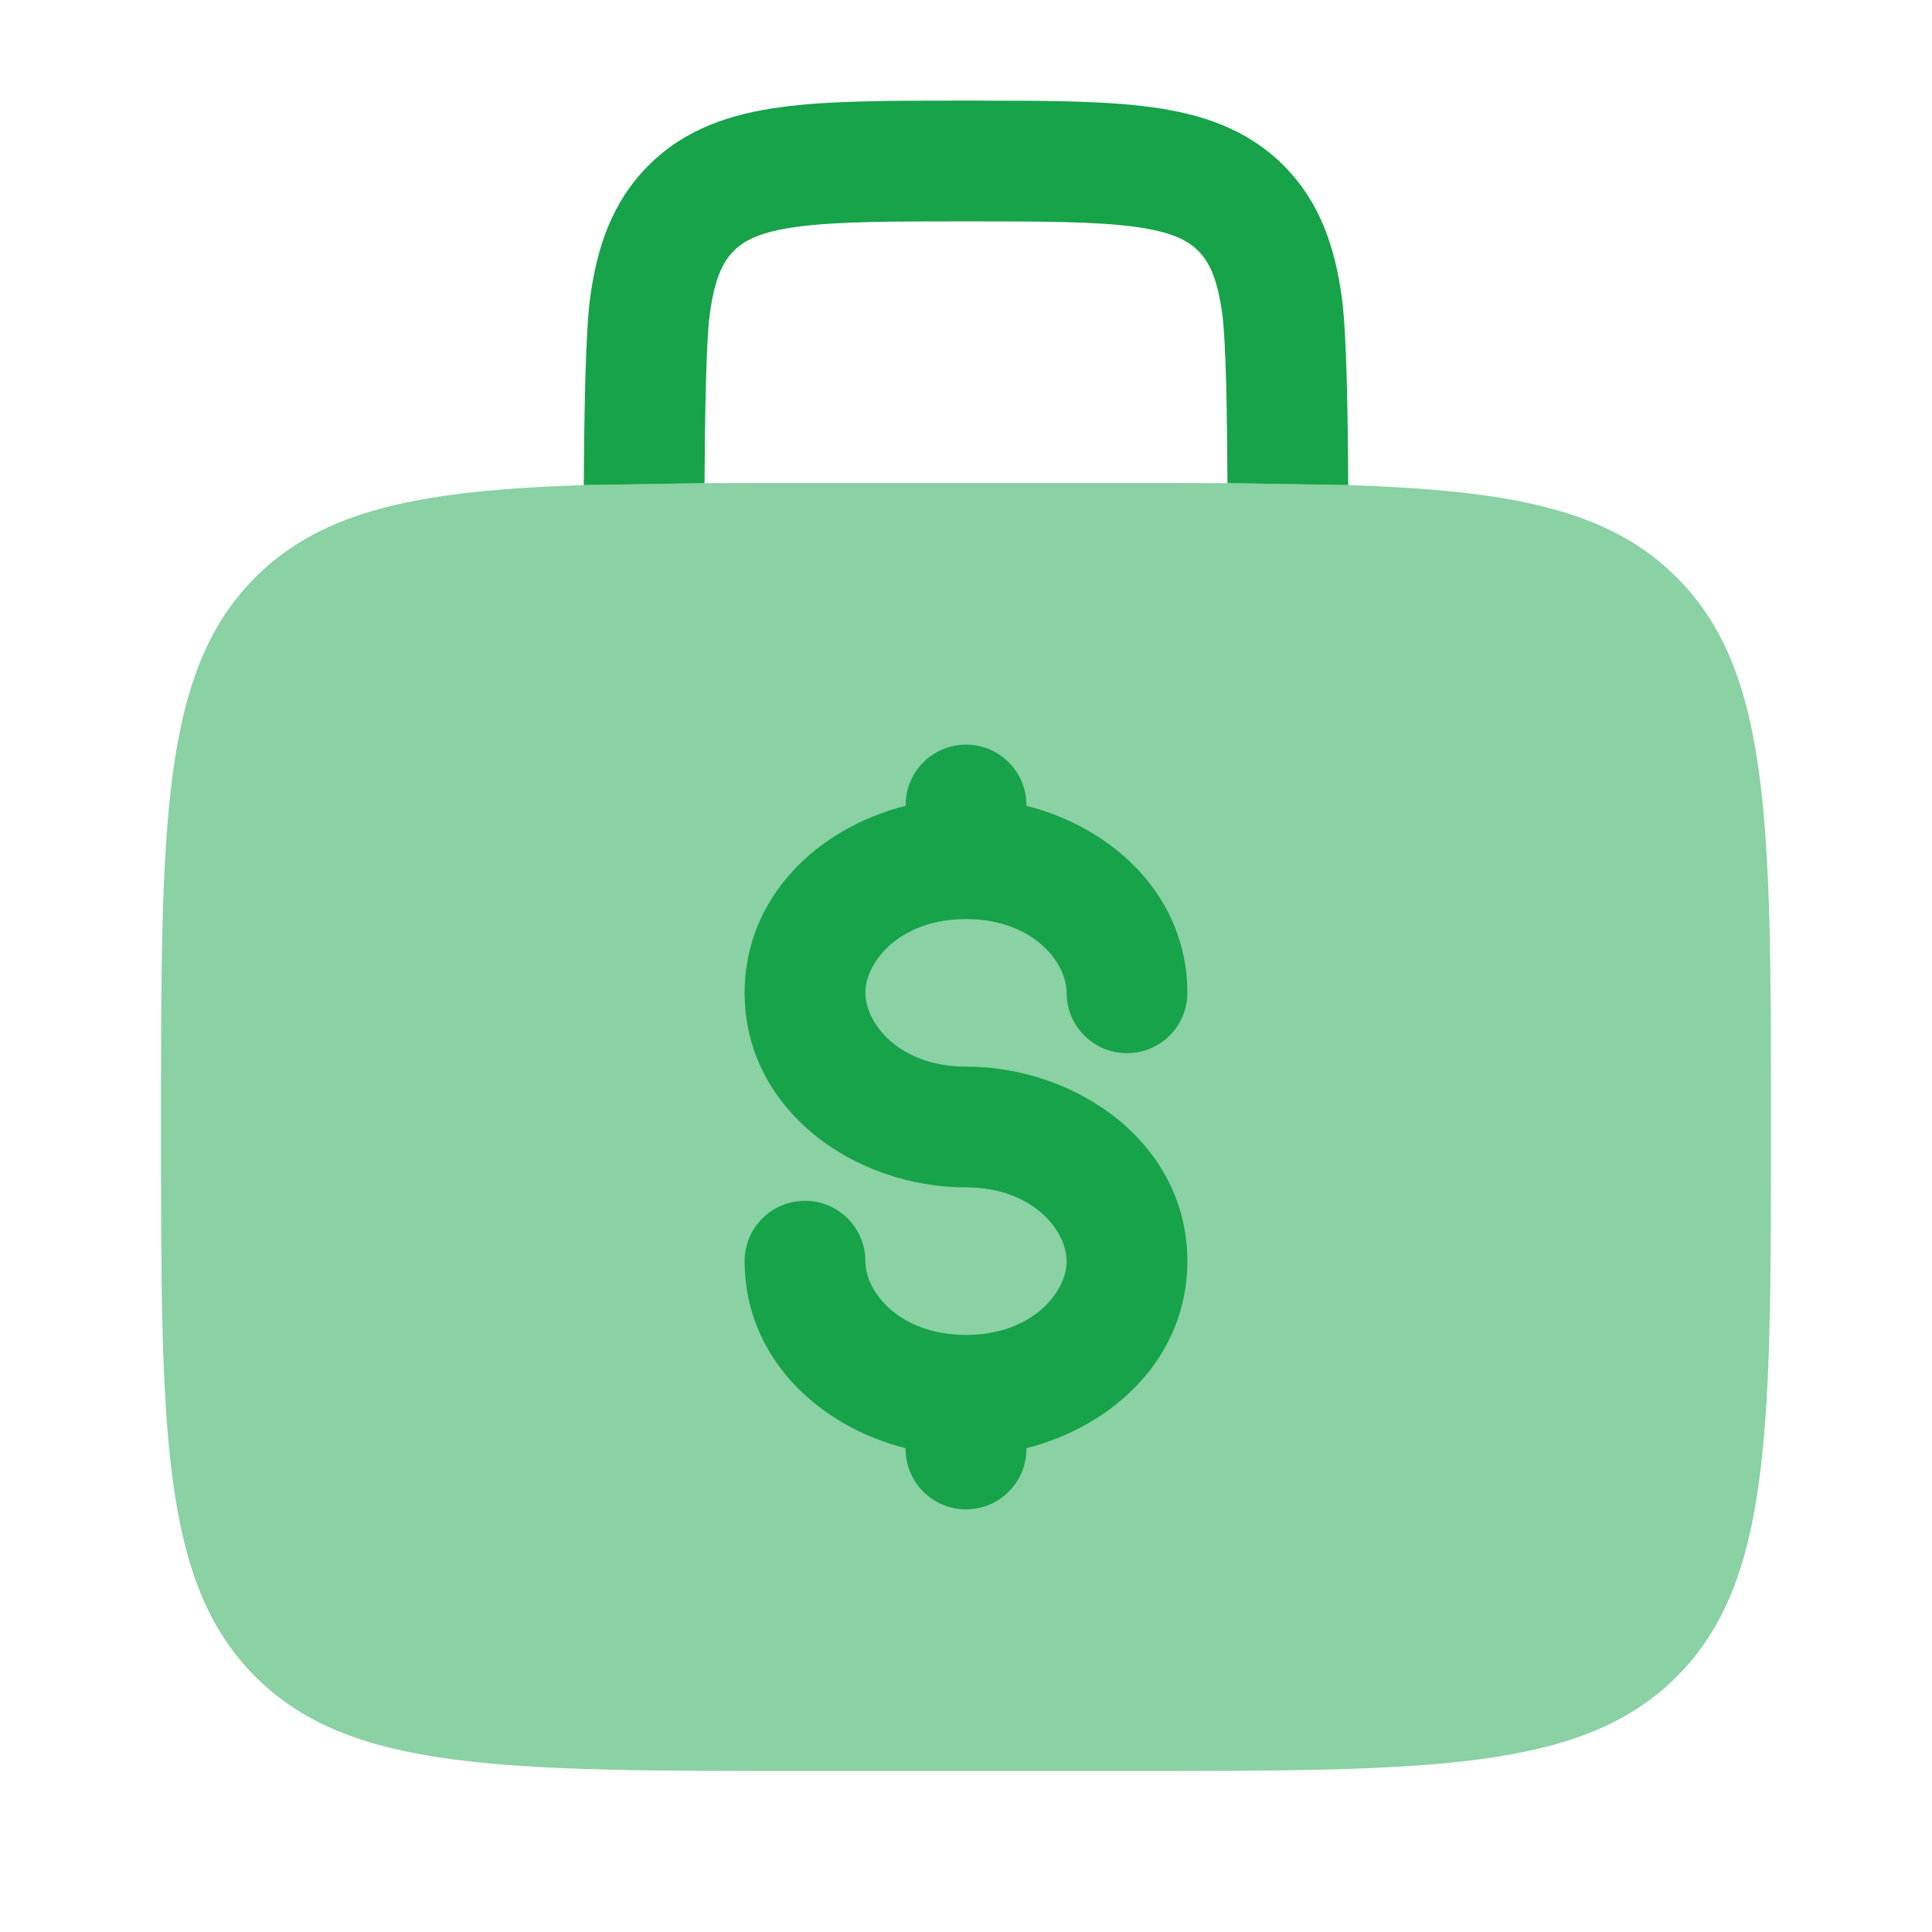
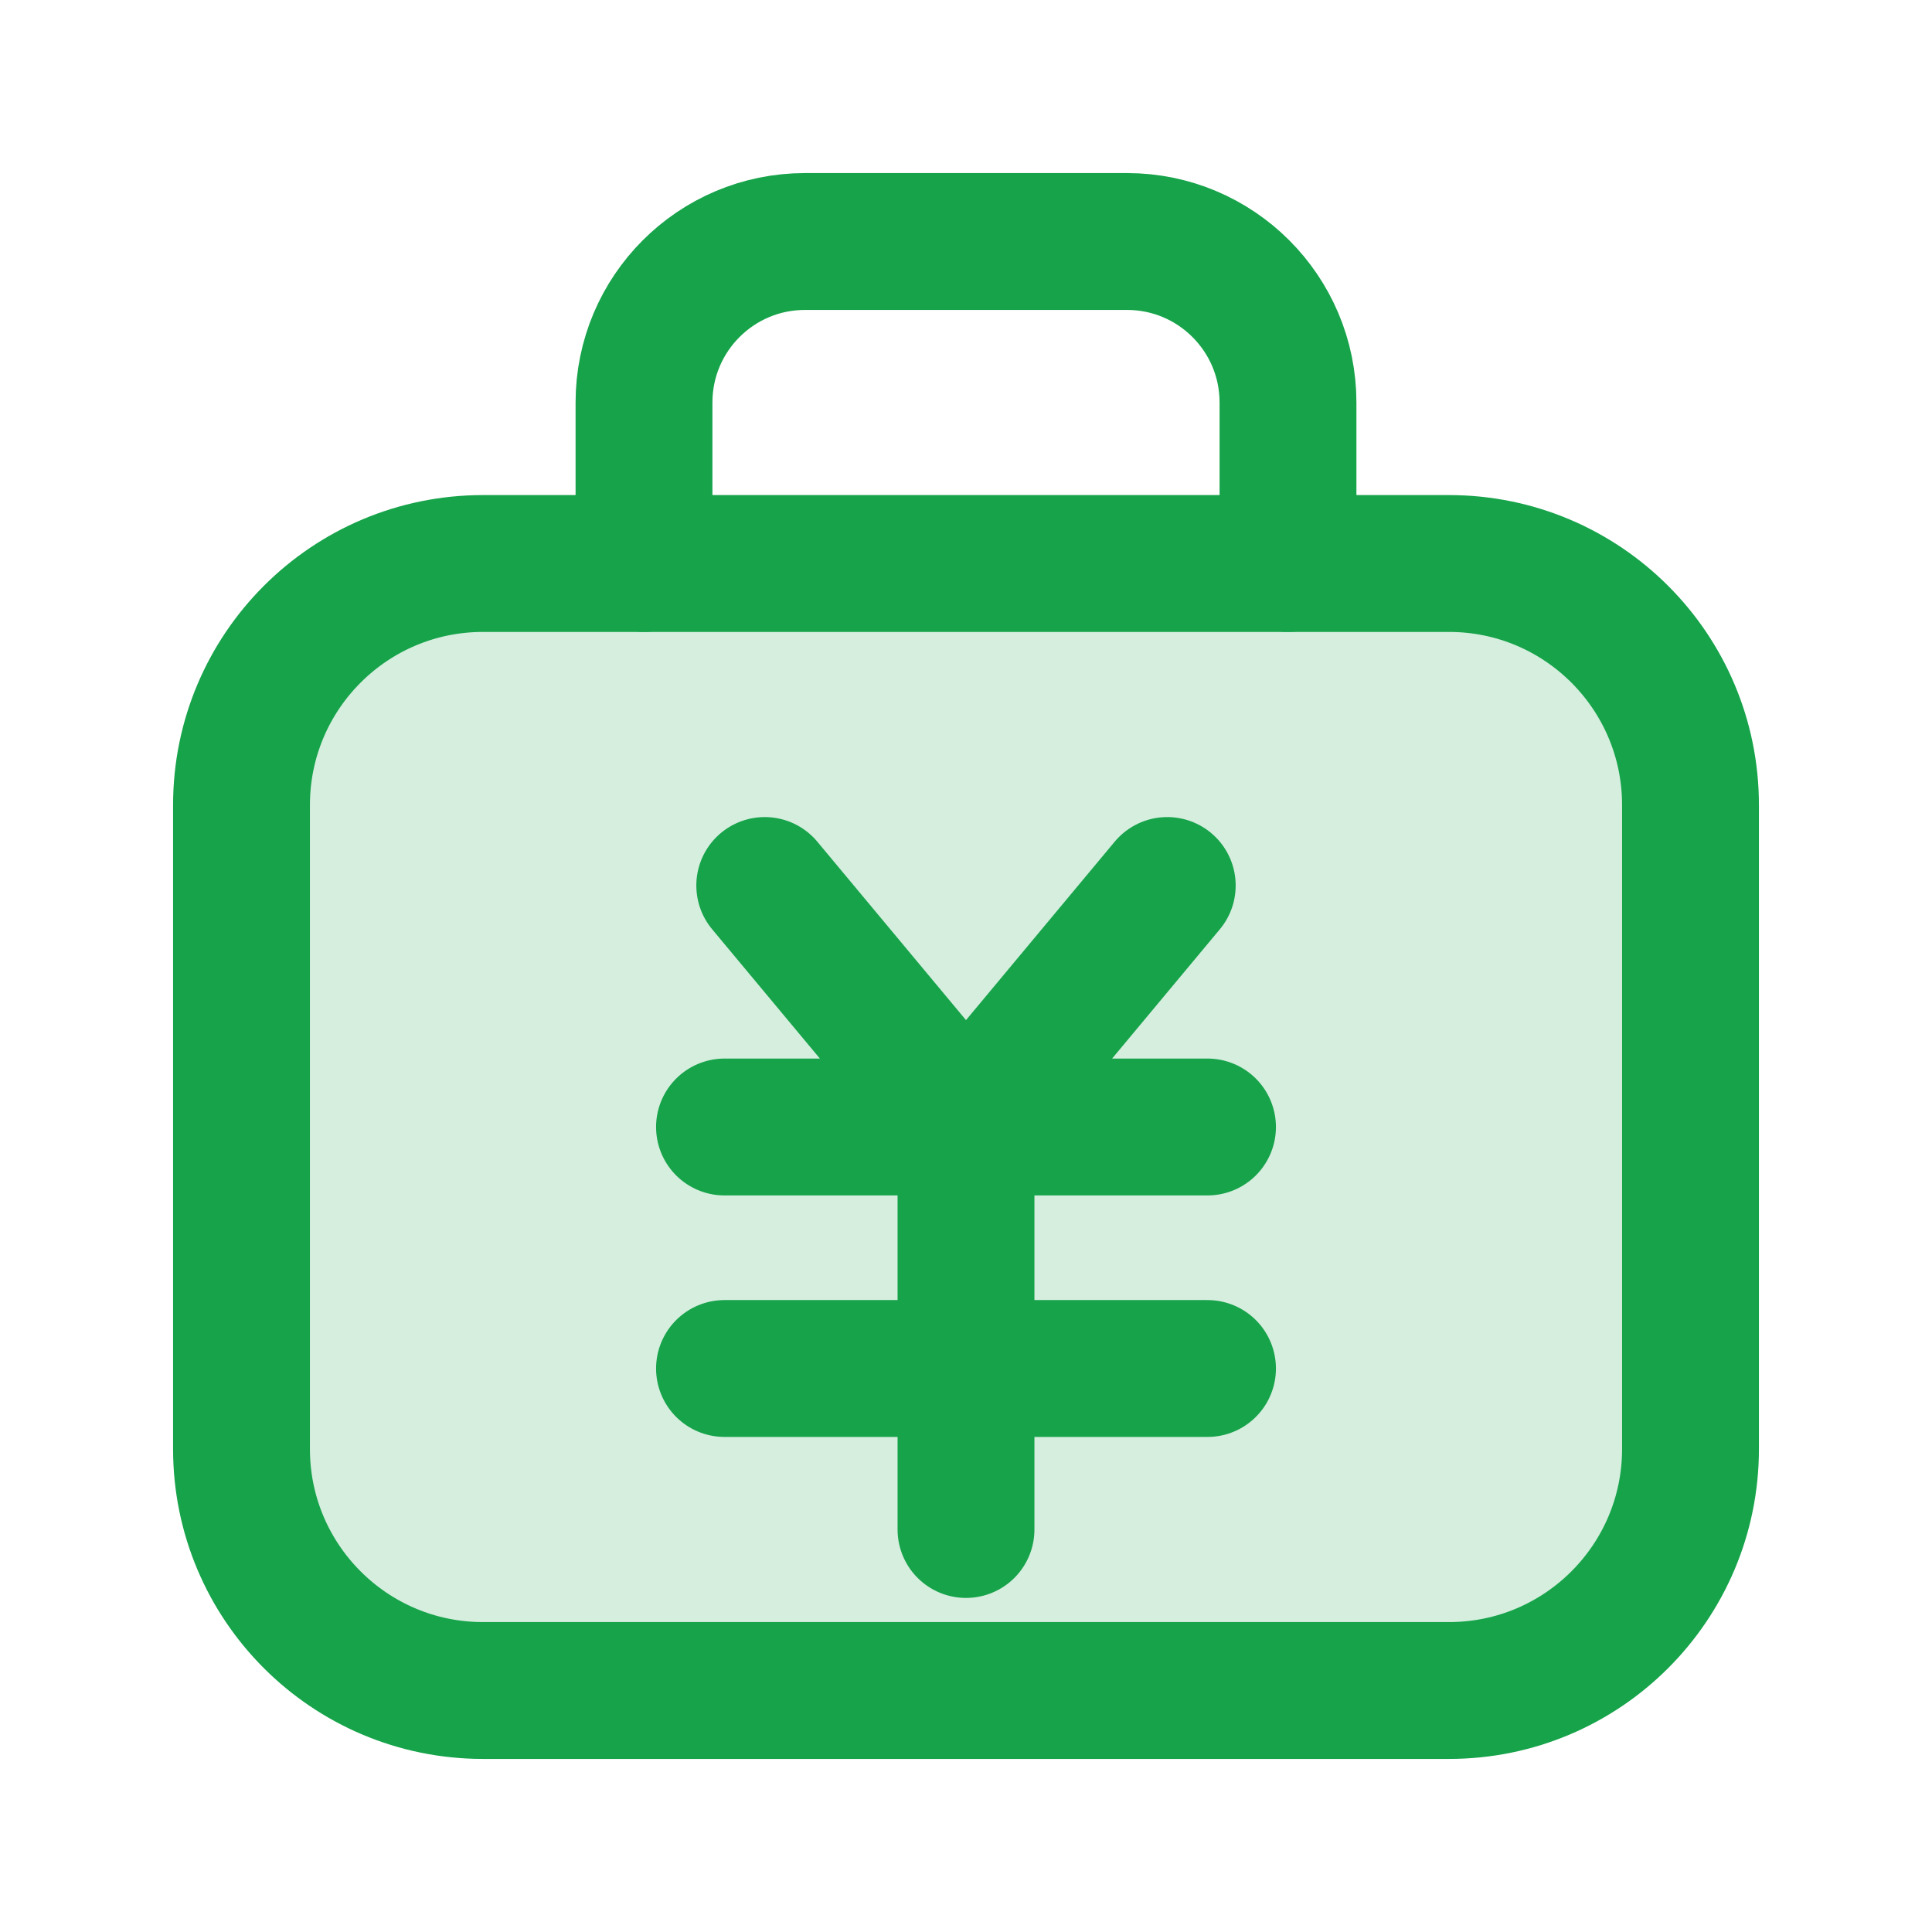
- <svg xmlns="http://www.w3.org/2000/svg" width="256" height="256" viewBox="0 0 24 24">
-   <g fill="#16A34A">
-     <path d="M3.172 7.172C4.015 6.328 5.23 6.092 7.252 6.026L8.752 6.002C9.143 6 9.559 6 10 6H14C14.441 6 14.857 6 15.248 6.002L16.748 6.026C18.77 6.092 19.985 6.328 20.828 7.172C22 8.343 22 10.229 22 14C22 17.771 22 19.657 20.828 20.828C19.657 22 17.771 22 14 22H10C6.229 22 4.343 22 3.172 20.828C2 19.657 2 17.771 2 14C2 10.229 2 8.343 3.172 7.172Z" opacity=".5" />
-     <path d="M12.75 10C12.75 9.586 12.414 9.25 12 9.25C11.586 9.25 11.25 9.586 11.25 10V10.01C10.161 10.284 9.25 11.143 9.25 12.333C9.25 13.79 10.615 14.75 12 14.75C12.824 14.75 13.25 15.283 13.25 15.667C13.25 16.051 12.824 16.583 12 16.583C11.176 16.583 10.75 16.051 10.75 15.667C10.75 15.252 10.414 14.917 10 14.917C9.586 14.917 9.25 15.252 9.25 15.667C9.25 16.857 10.161 17.715 11.25 17.99V18C11.25 18.414 11.586 18.75 12 18.75C12.414 18.75 12.75 18.414 12.75 18V17.99C13.839 17.715 14.75 16.857 14.75 15.667C14.75 14.21 13.385 13.25 12 13.25C11.176 13.25 10.75 12.717 10.75 12.333C10.75 11.949 11.176 11.417 12 11.417C12.824 11.417 13.25 11.949 13.25 12.333C13.25 12.748 13.586 13.083 14 13.083C14.414 13.083 14.75 12.748 14.75 12.333C14.75 11.143 13.839 10.284 12.75 10.01V10Z" />
-     <path d="M12.052 1.25H11.948C11.05 1.25 10.3 1.25 9.706 1.33C9.078 1.414 8.511 1.6 8.056 2.055C7.6 2.511 7.414 3.078 7.33 3.706C7.273 4.132 7.257 5.151 7.252 6.026L8.752 6.002C8.757 5.155 8.771 4.244 8.817 3.905C8.879 3.444 8.986 3.246 9.116 3.116C9.247 2.986 9.444 2.879 9.906 2.817C10.389 2.752 11.036 2.75 12 2.75C12.964 2.75 13.612 2.752 14.095 2.817C14.556 2.879 14.754 2.986 14.884 3.116C15.014 3.246 15.122 3.444 15.184 3.905C15.229 4.244 15.244 5.155 15.248 6.002L16.748 6.026C16.744 5.151 16.728 4.132 16.67 3.706C16.586 3.078 16.4 2.511 15.945 2.055C15.489 1.6 14.922 1.414 14.295 1.33C13.7 1.25 12.951 1.25 12.052 1.25Z" />
+ <svg xmlns="http://www.w3.org/2000/svg" width="64" height="64" viewBox="0 0 24 24" fill="none">
+   <g color="#16A34A" stroke-width="1.7" stroke-linecap="round" stroke-linejoin="round">
+     <rect x="3" y="7" width="18" height="14" rx="3" fill="currentColor" opacity=".18" />
+     <g fill="none" stroke="currentColor">
+       <rect x="3" y="7" width="18" height="14" rx="3" />
+       <path d="M8 7V5a2 2 0 0 1 2-2h4a2 2 0 0 1 2 2v2m-6.5 4 2.5 3 2.5-3M9 14h6m-6 3h6m-3-3v5" />
+     </g>
  </g>
</svg>
